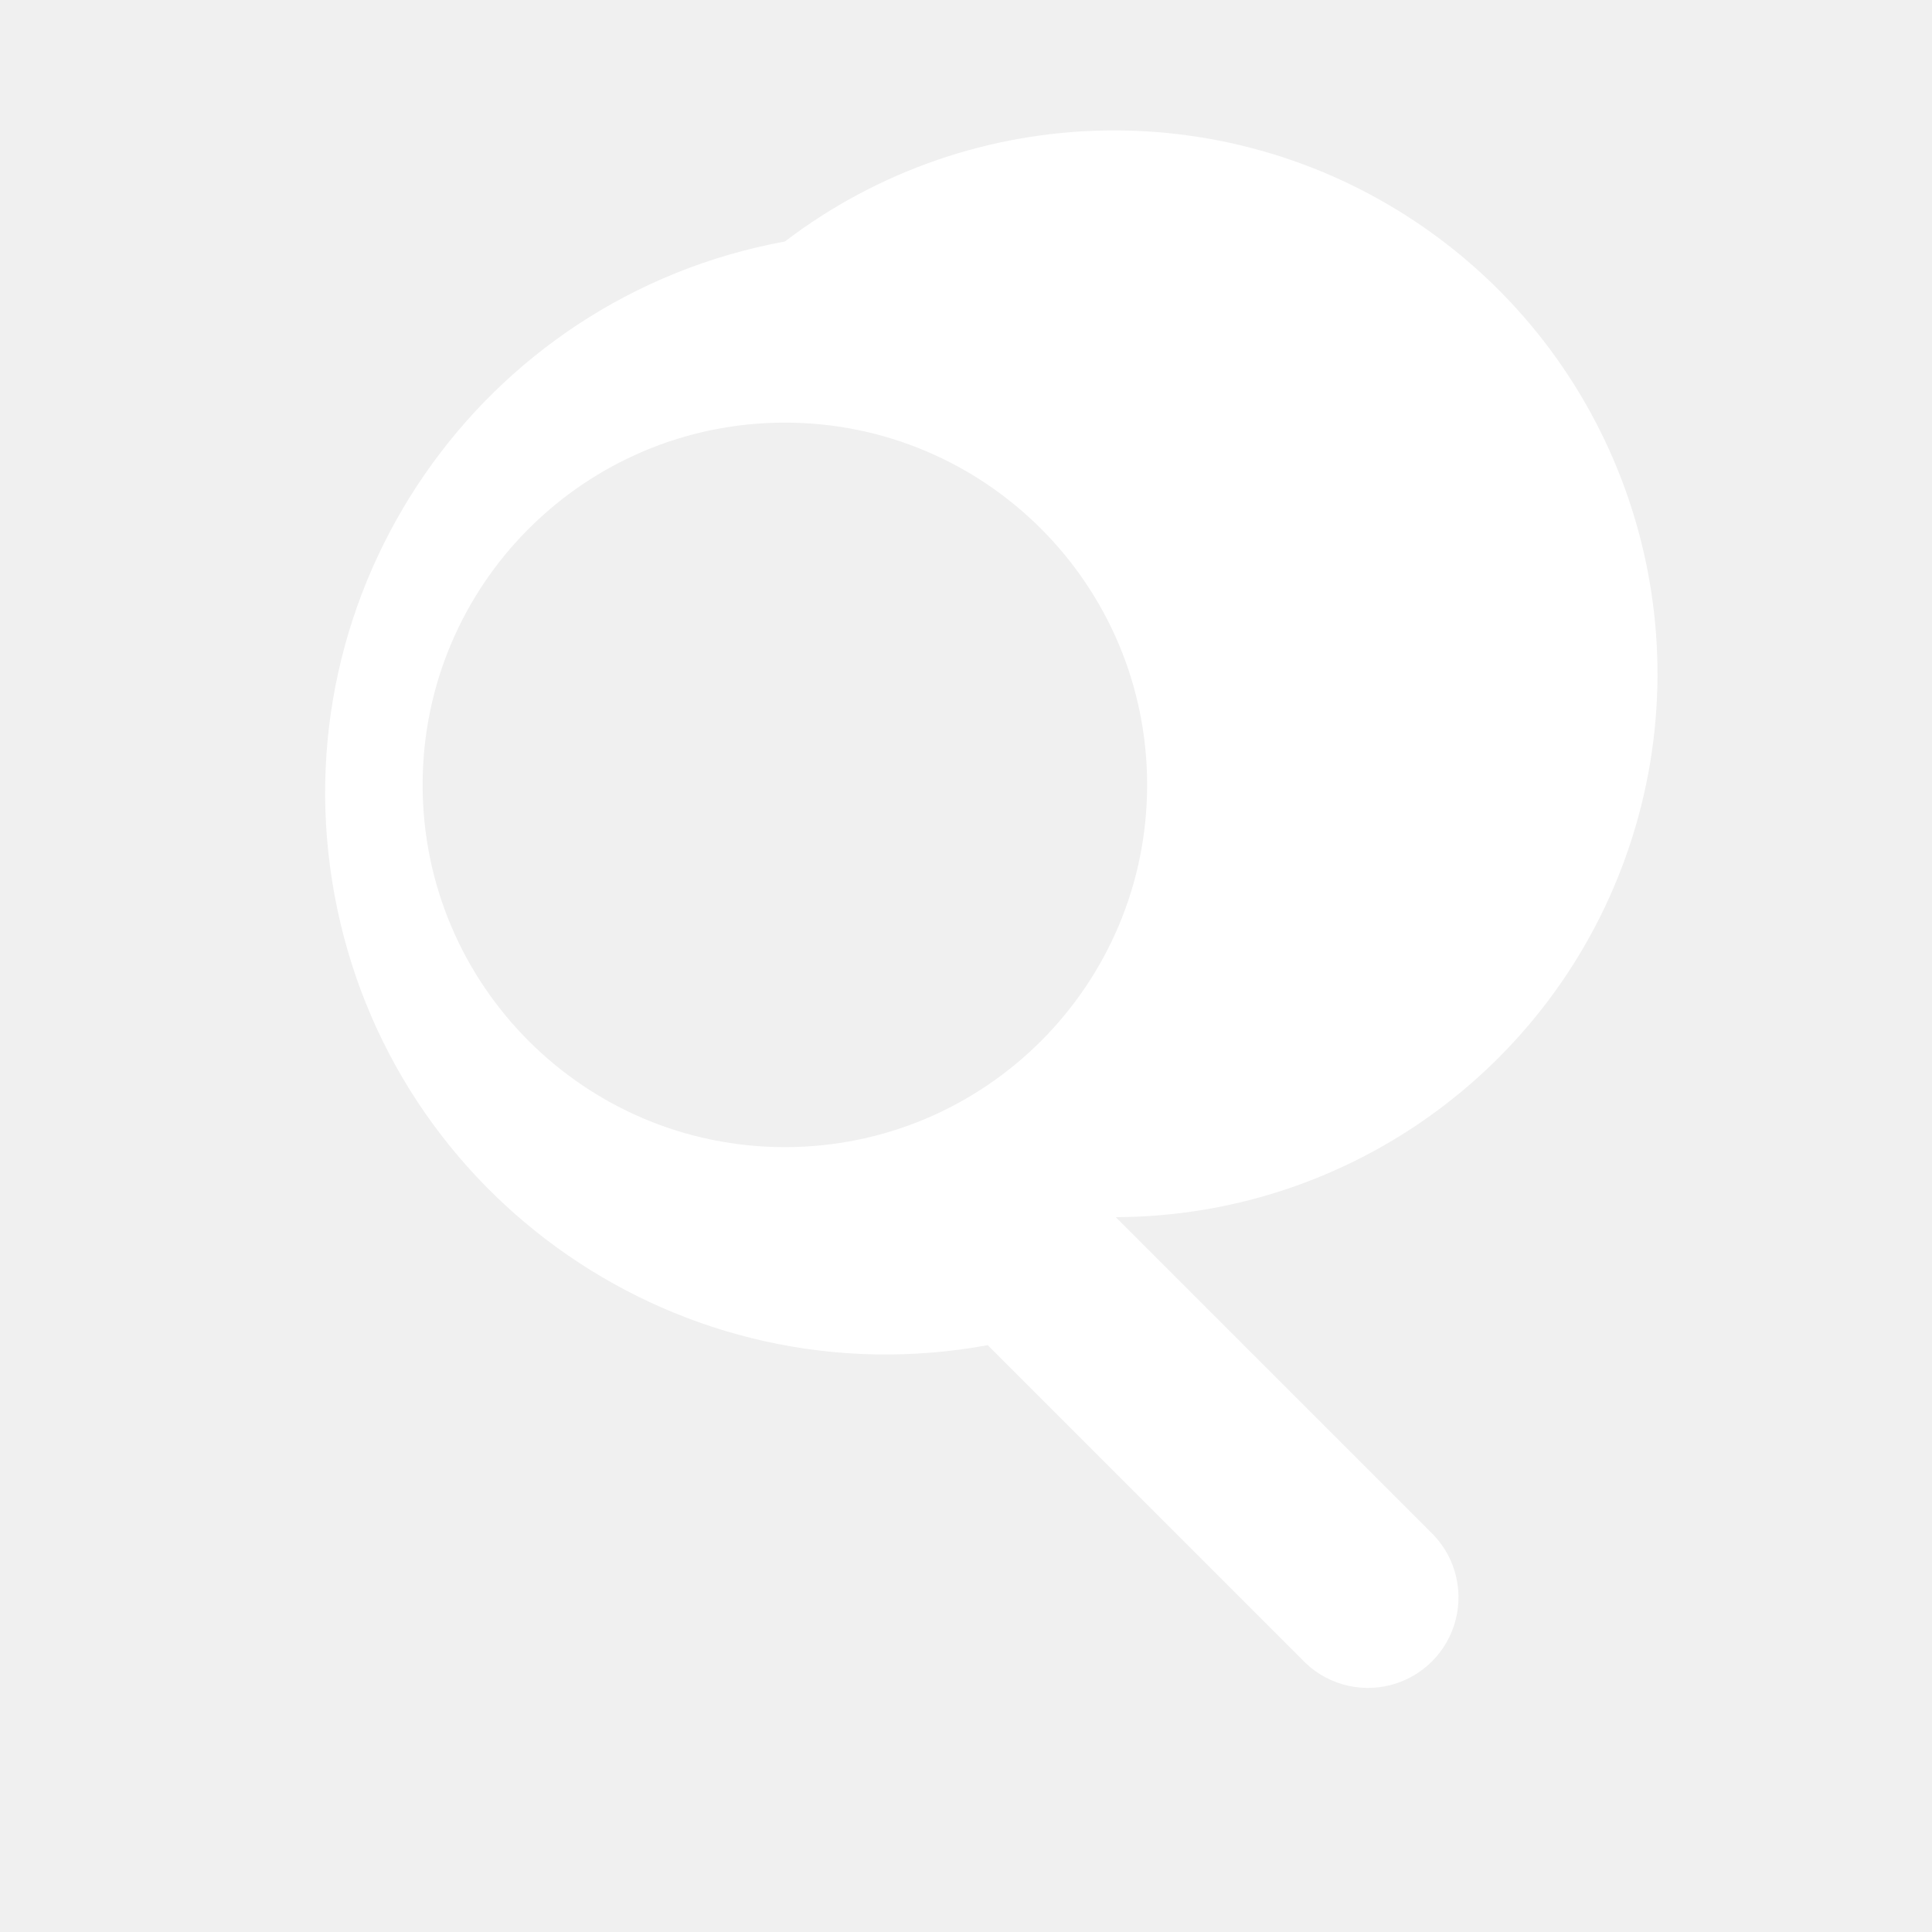
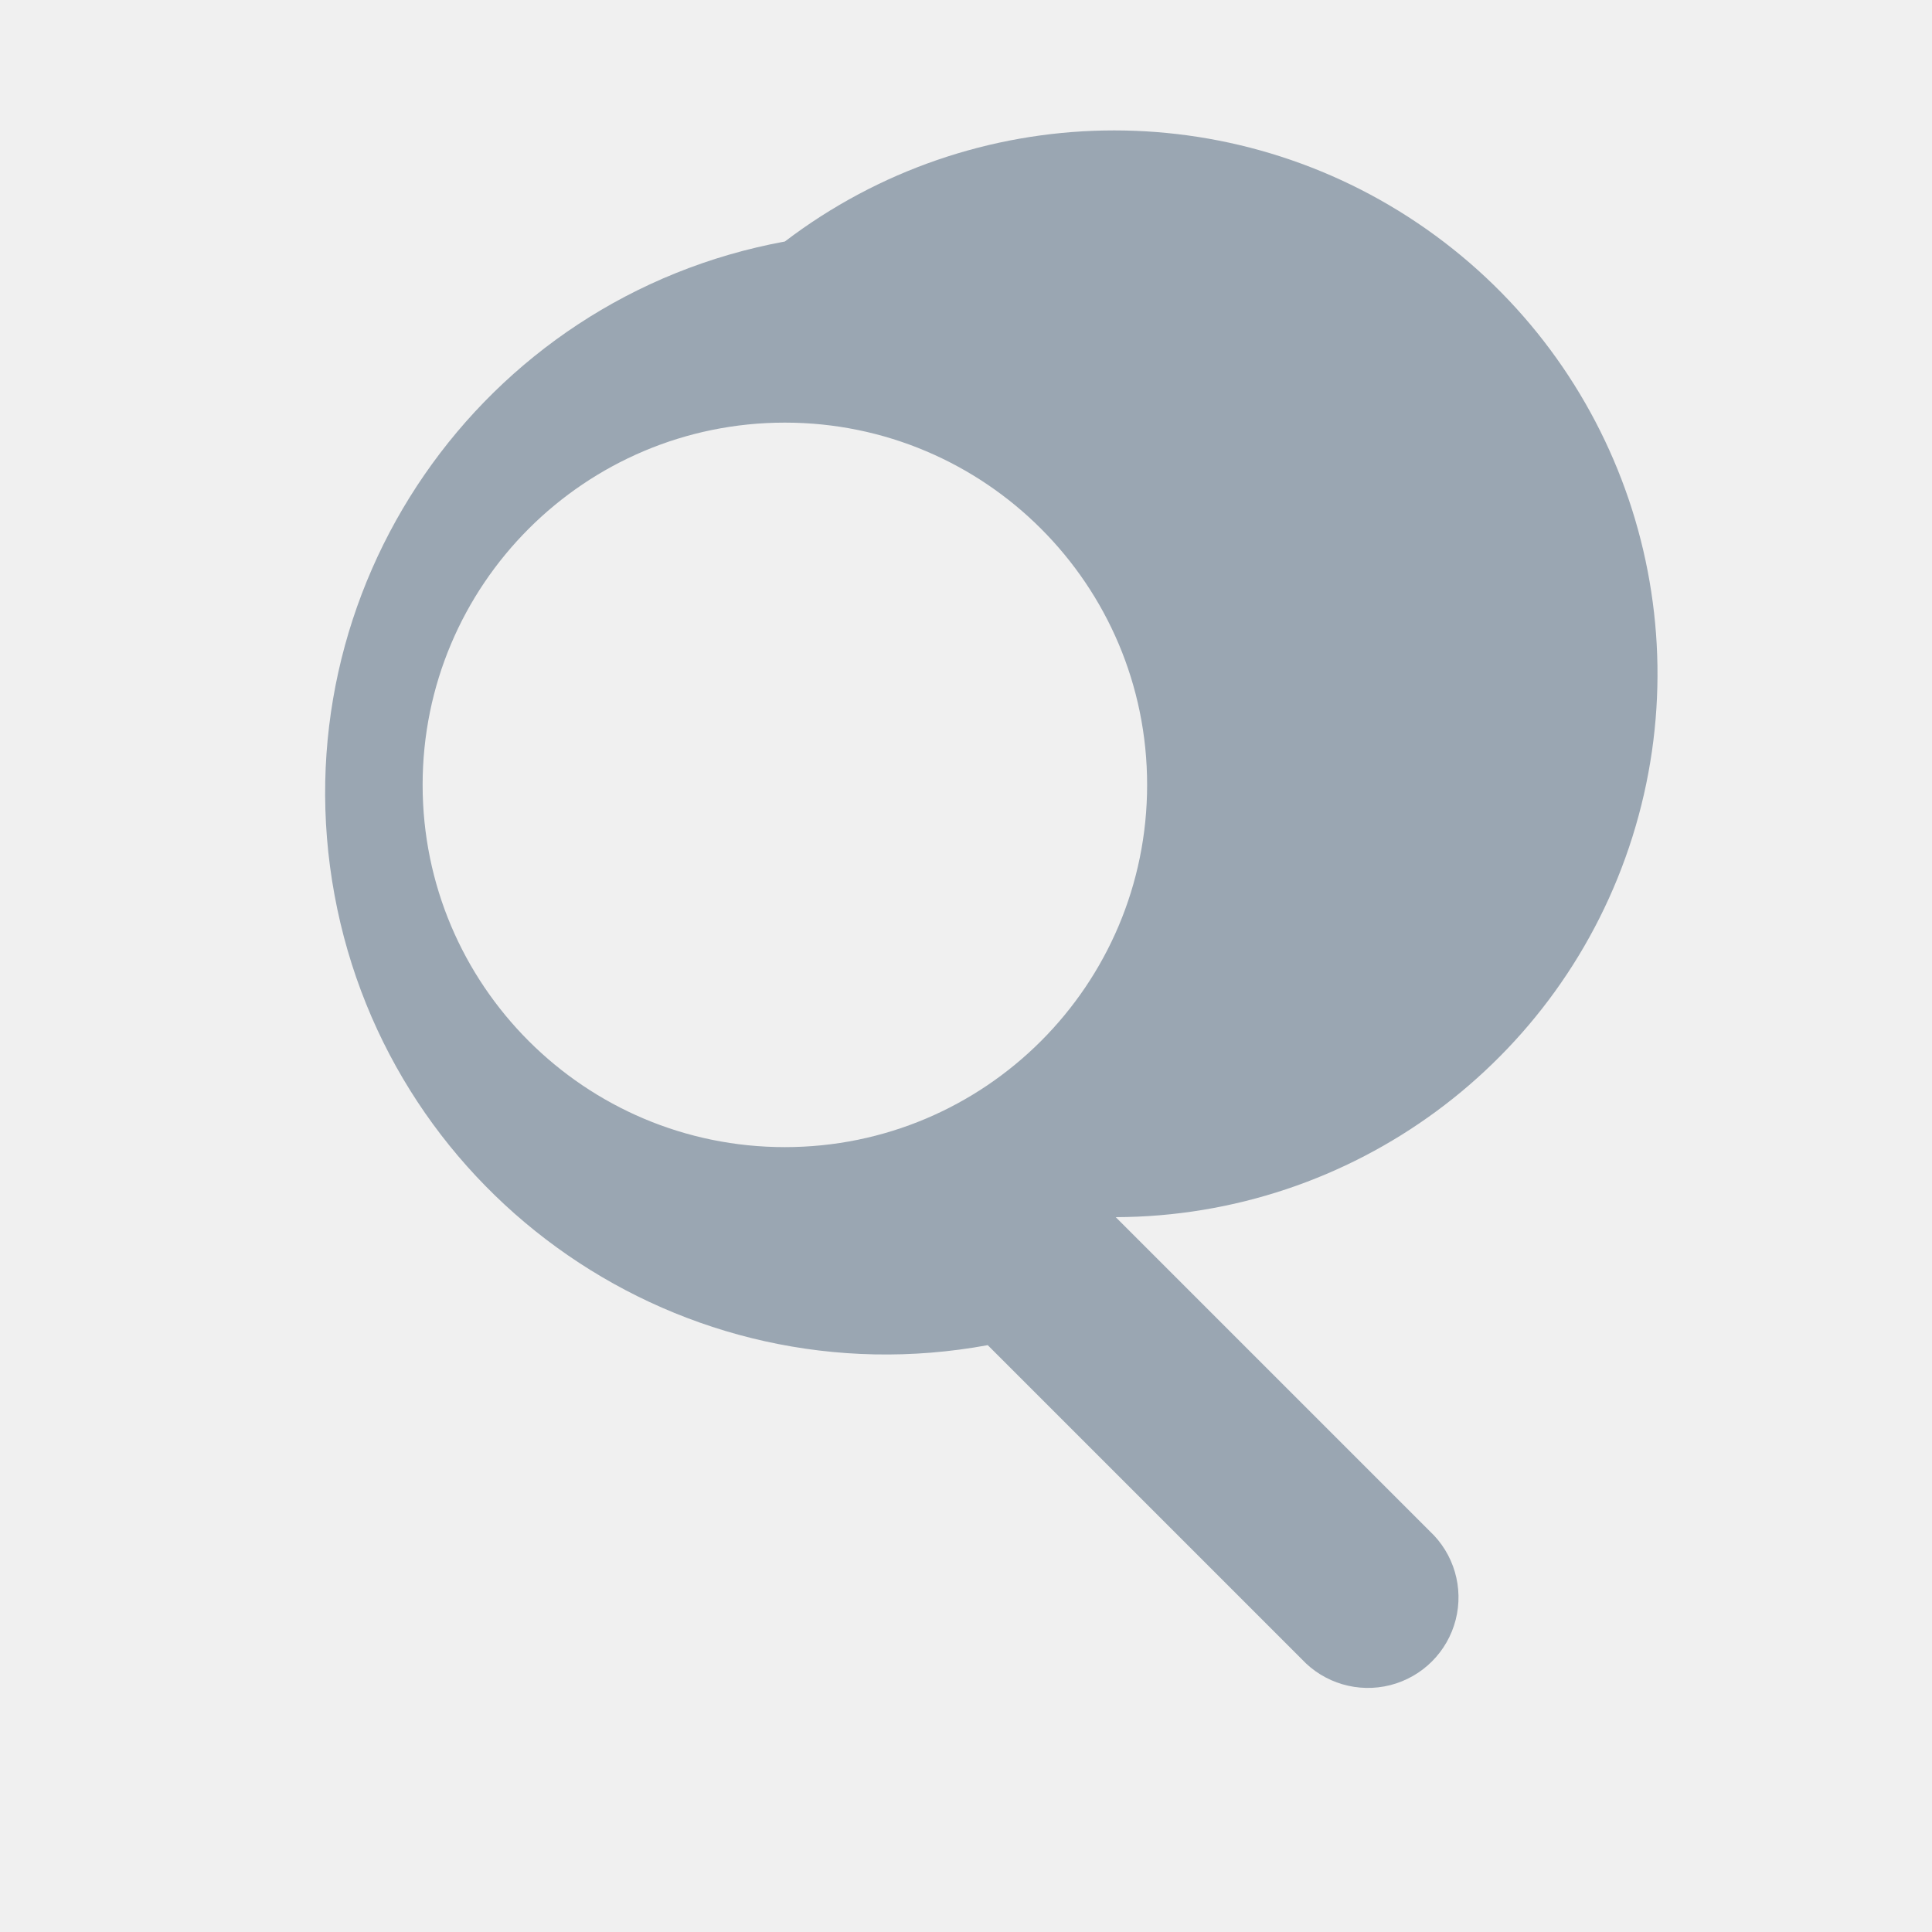
<svg xmlns="http://www.w3.org/2000/svg" width="16" height="16" viewBox="0 0 16 16">
-   <path fill="#ffffff" d="M6.5 2a4.5 4.5 0 1 1 2.74 8.08l2.6 2.6a.75.75 0 1 1-1.06 1.06l-2.6-2.6A4.5 4.5 0 0 1 6.5 2zm0 1.5a3 3 0 1 0 0 6 3 3 0 0 0 0-6z" />
+   <path fill="#9AA6B2" d="M6.5 2a4.5 4.5 0 1 1 2.74 8.08l2.6 2.6a.75.75 0 1 1-1.06 1.06l-2.6-2.6A4.5 4.5 0 0 1 6.5 2zm0 1.5a3 3 0 1 0 0 6 3 3 0 0 0 0-6z" />
</svg>
